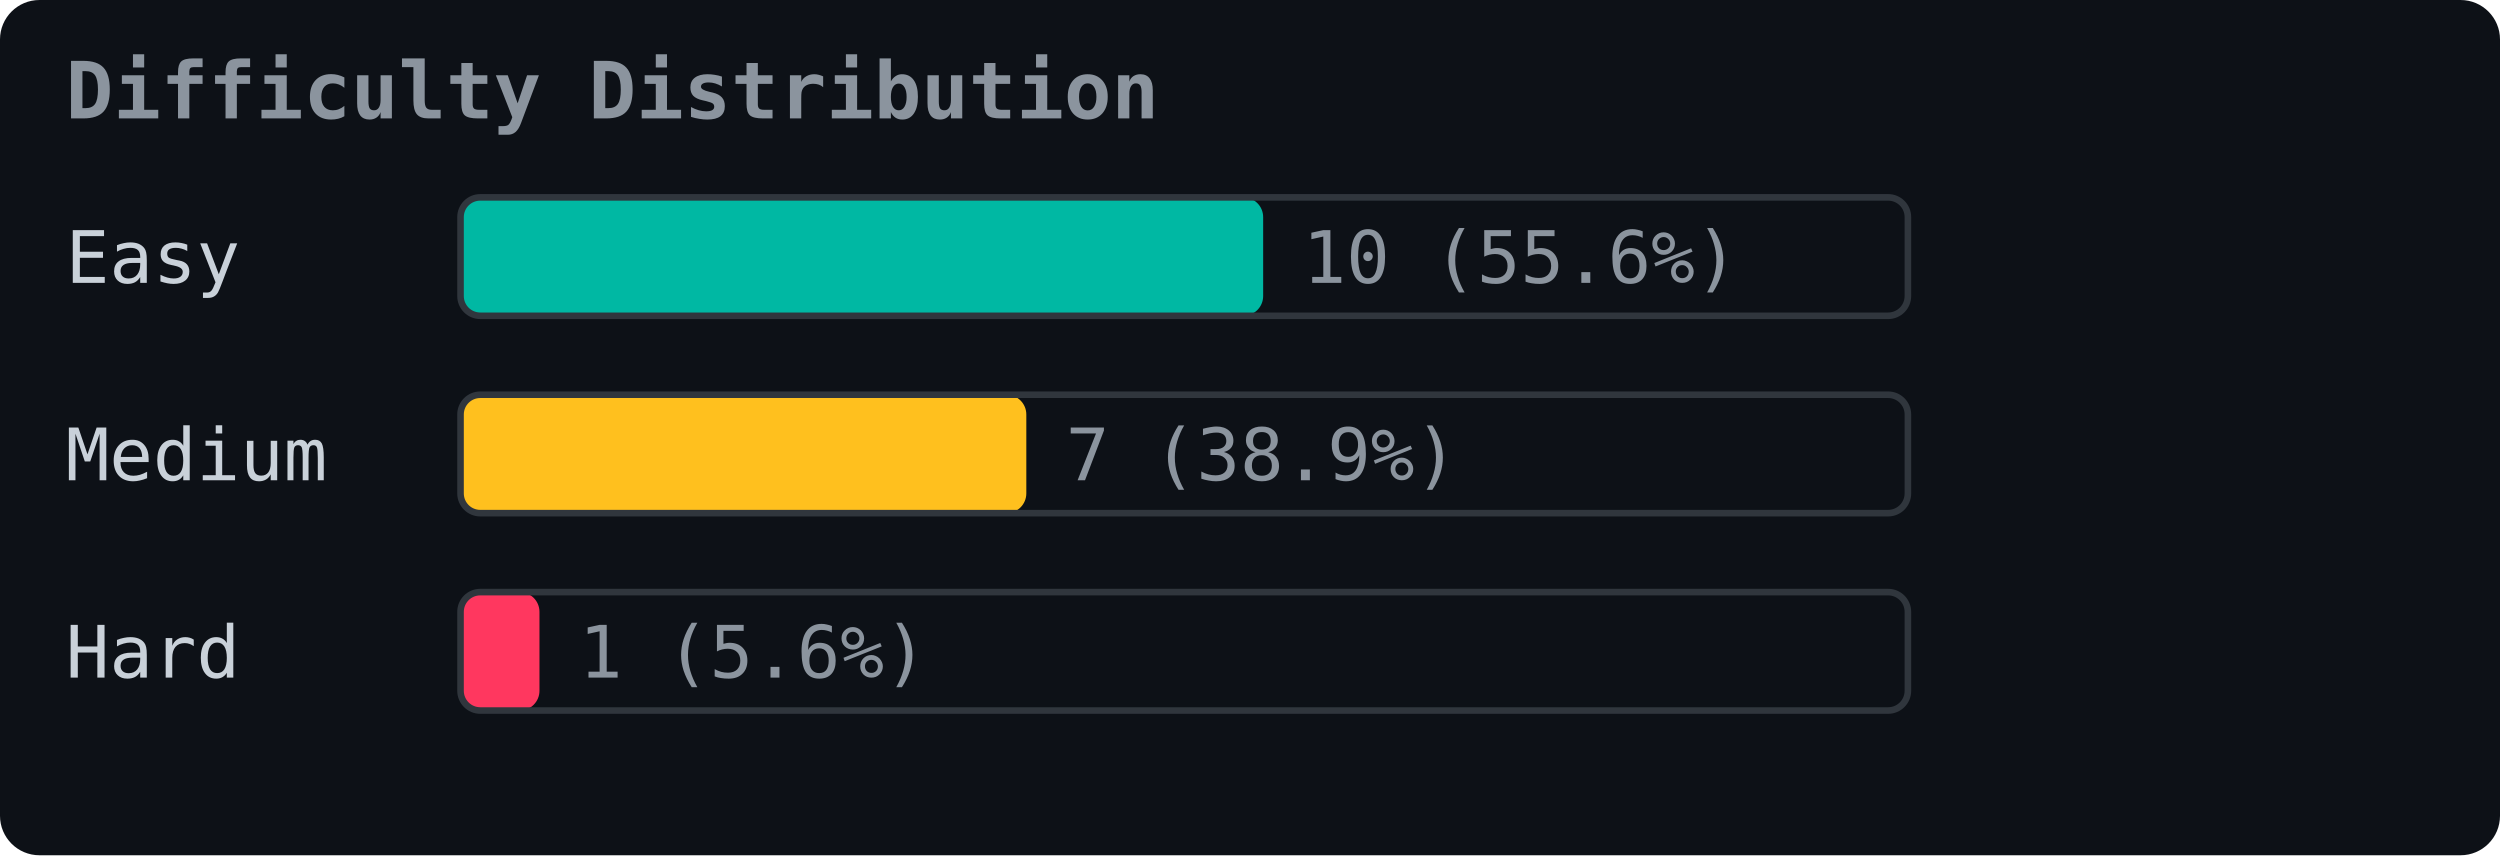
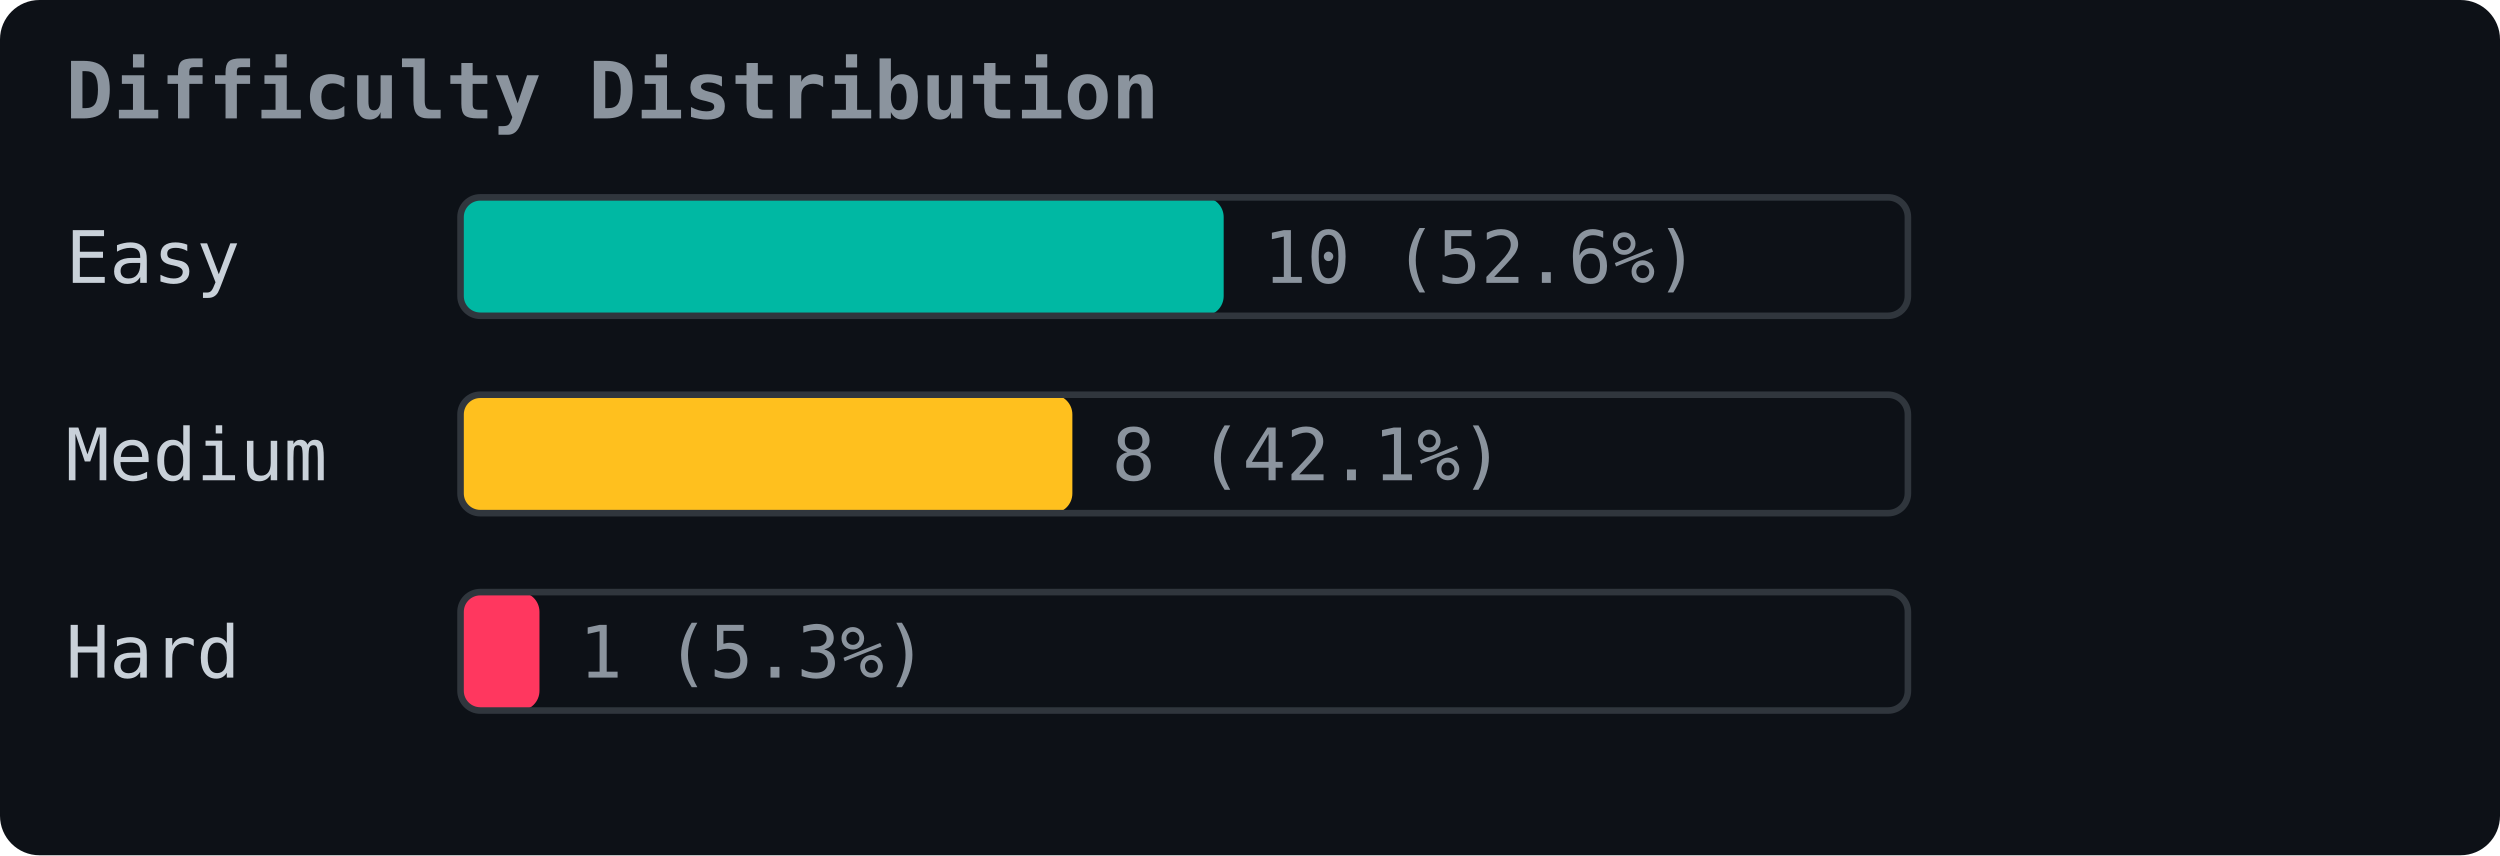
<svg xmlns="http://www.w3.org/2000/svg" width="380" height="130" viewBox="0 0 {width} {height}">
  <rect width="380" height="130" fill="#0d1117" rx="6" />
  <text x="10" y="18" font-size="12" fill="#8b949e" font-family="monospace" font-weight="bold">Difficulty Distribution</text>
  <text x="10" y="43" font-size="11" fill="#c9d1d9" font-family="monospace">Easy   </text>
-   <rect x="70" y="30" width="122" height="18" rx="3" fill="#00b8a3" />
+   <rect x="70" y="30" width="116" height="18" rx="3" fill="#00b8a3" />
  <rect x="70" y="30" width="220" height="18" rx="3" fill="none" stroke="#30363d" />
-   <text x="198" y="43" font-size="11" fill="#8b949e" font-family="monospace">10 (55.6%)</text>
+   <text x="192" y="43" font-size="11" fill="#8b949e" font-family="monospace">10 (52.6%)</text>
  <text x="10" y="73" font-size="11" fill="#c9d1d9" font-family="monospace">Medium </text>
-   <rect x="70" y="60" width="86" height="18" rx="3" fill="#ffc01e" />
+   <rect x="70" y="60" width="93" height="18" rx="3" fill="#ffc01e" />
  <rect x="70" y="60" width="220" height="18" rx="3" fill="none" stroke="#30363d" />
-   <text x="162" y="73" font-size="11" fill="#8b949e" font-family="monospace">7 (38.9%)</text>
+   <text x="169" y="73" font-size="11" fill="#8b949e" font-family="monospace">8 (42.1%)</text>
  <text x="10" y="103" font-size="11" fill="#c9d1d9" font-family="monospace">Hard   </text>
  <rect x="70" y="90" width="12" height="18" rx="3" fill="#ff375f" />
  <rect x="70" y="90" width="220" height="18" rx="3" fill="none" stroke="#30363d" />
-   <text x="88" y="103" font-size="11" fill="#8b949e" font-family="monospace">1 (5.6%)</text>
+   <text x="88" y="103" font-size="11" fill="#8b949e" font-family="monospace">1 (5.3%)</text>
</svg>
